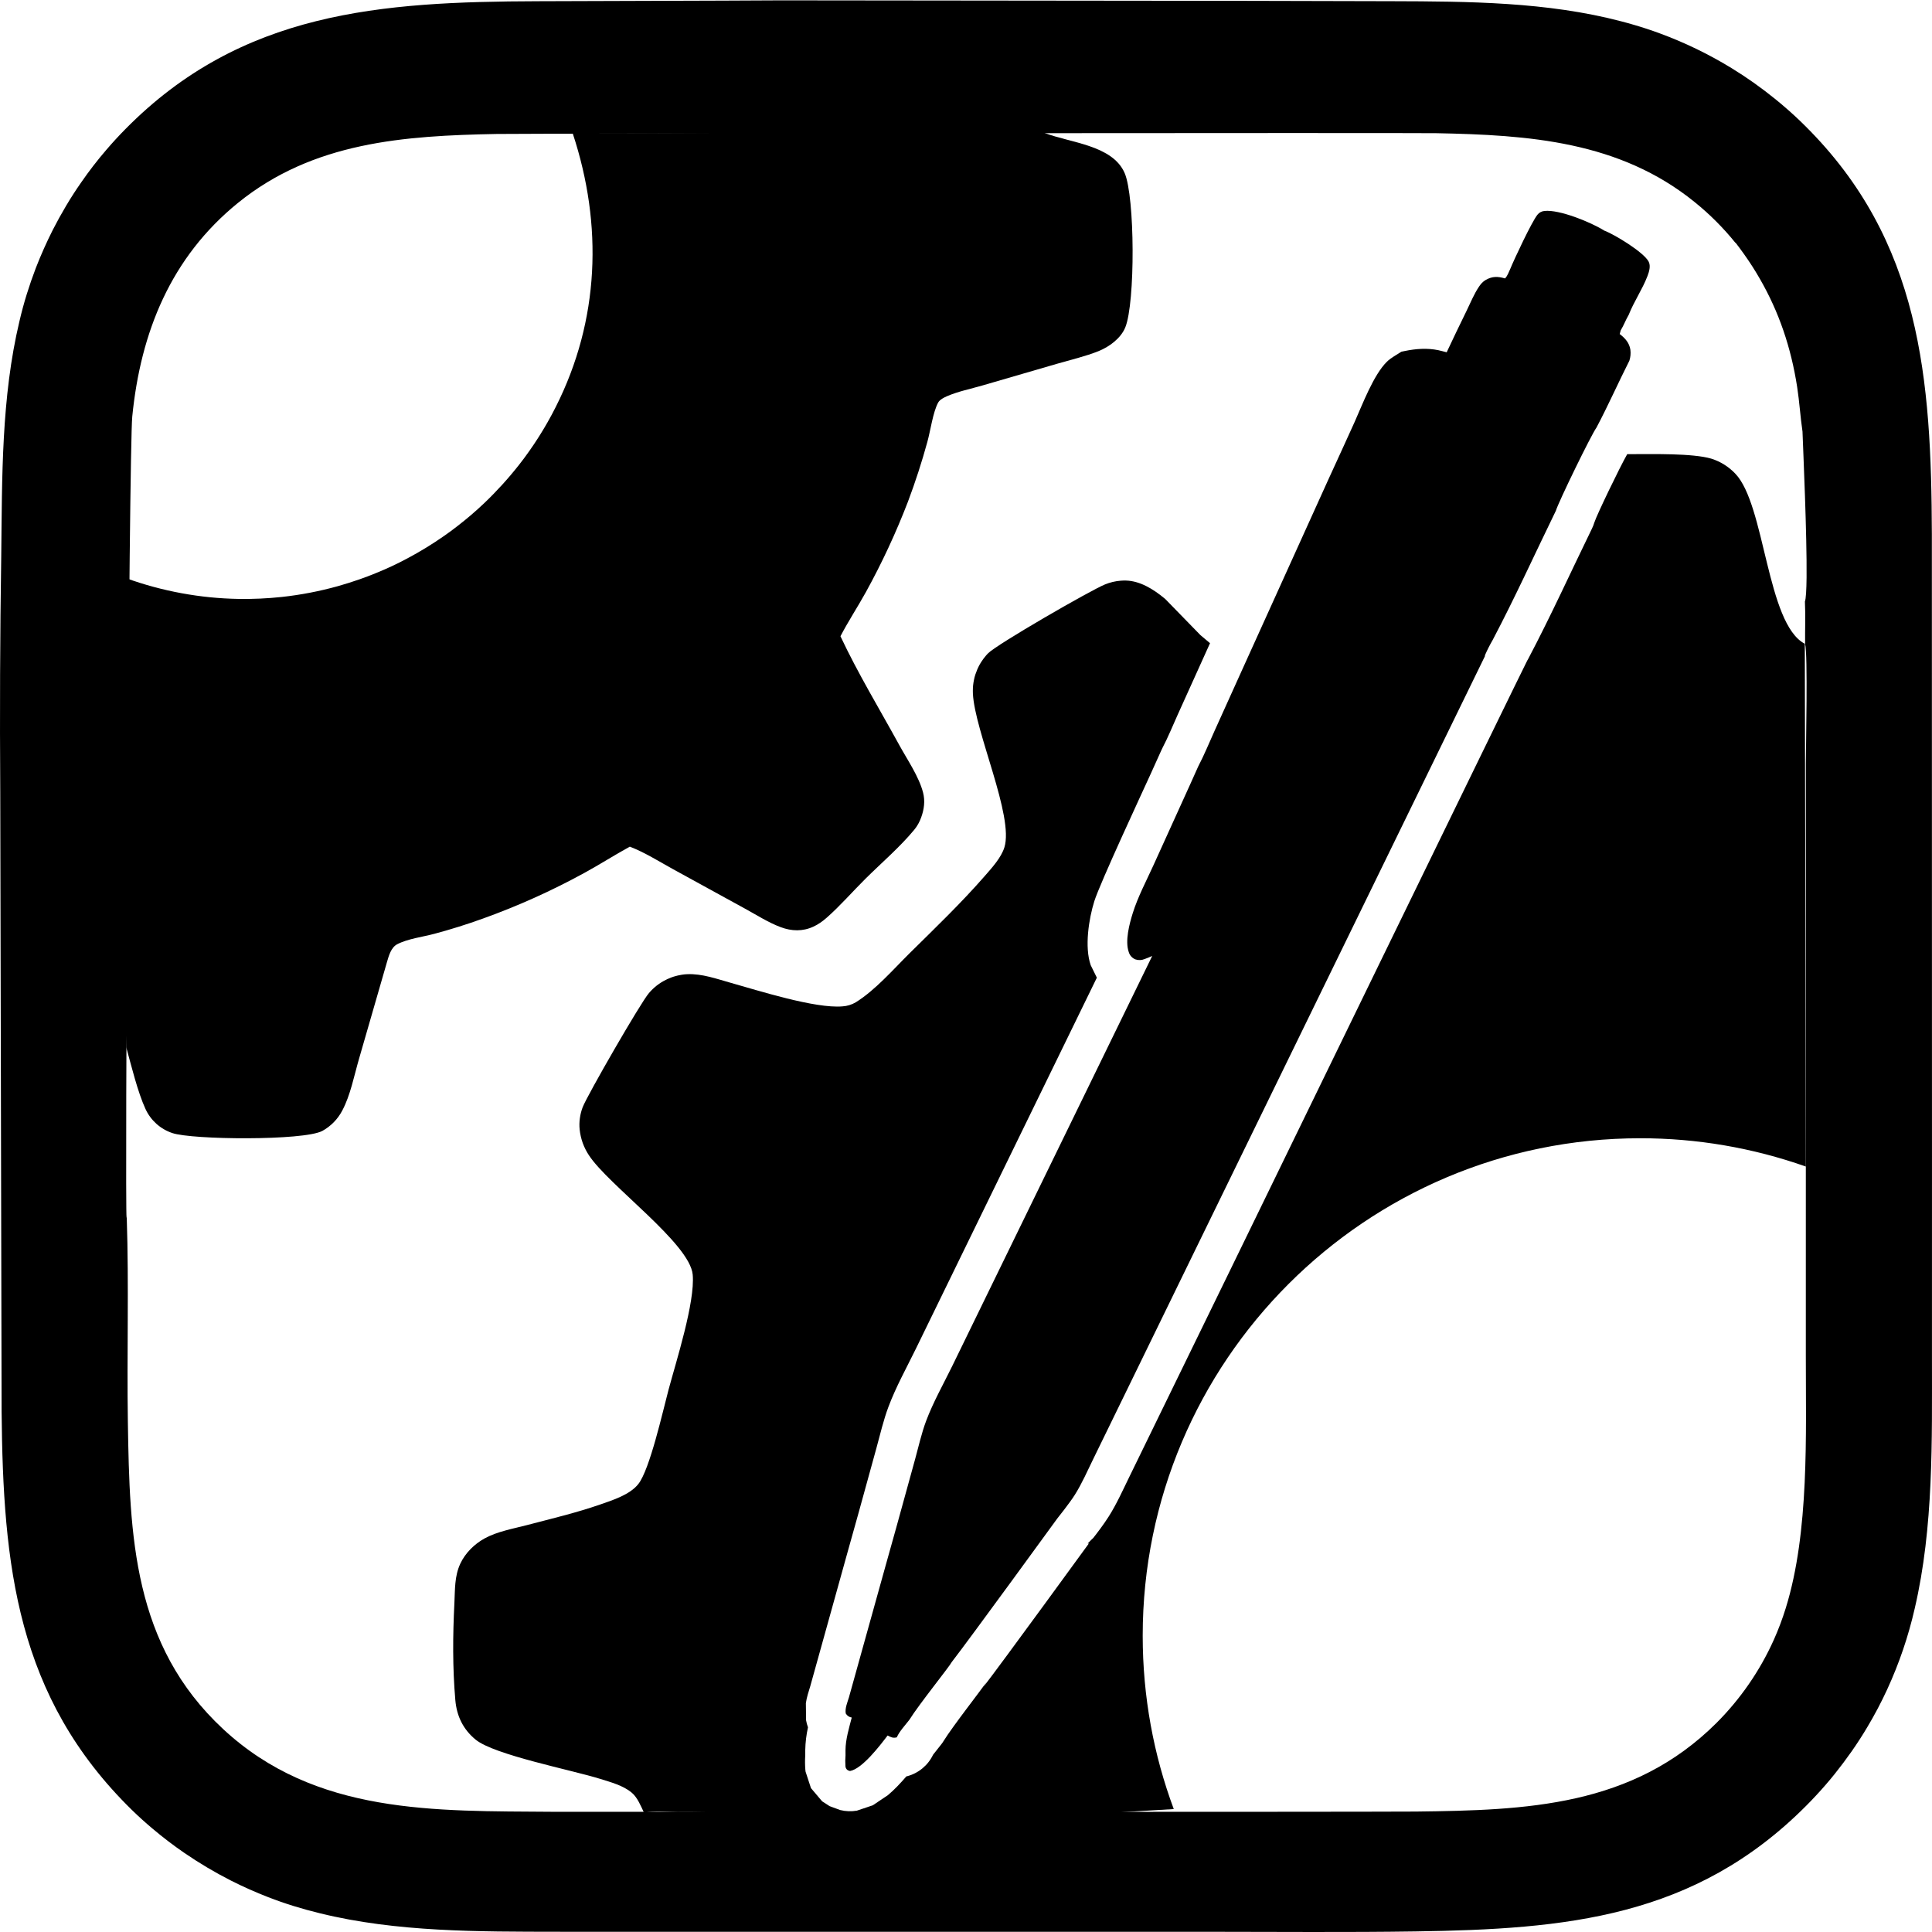
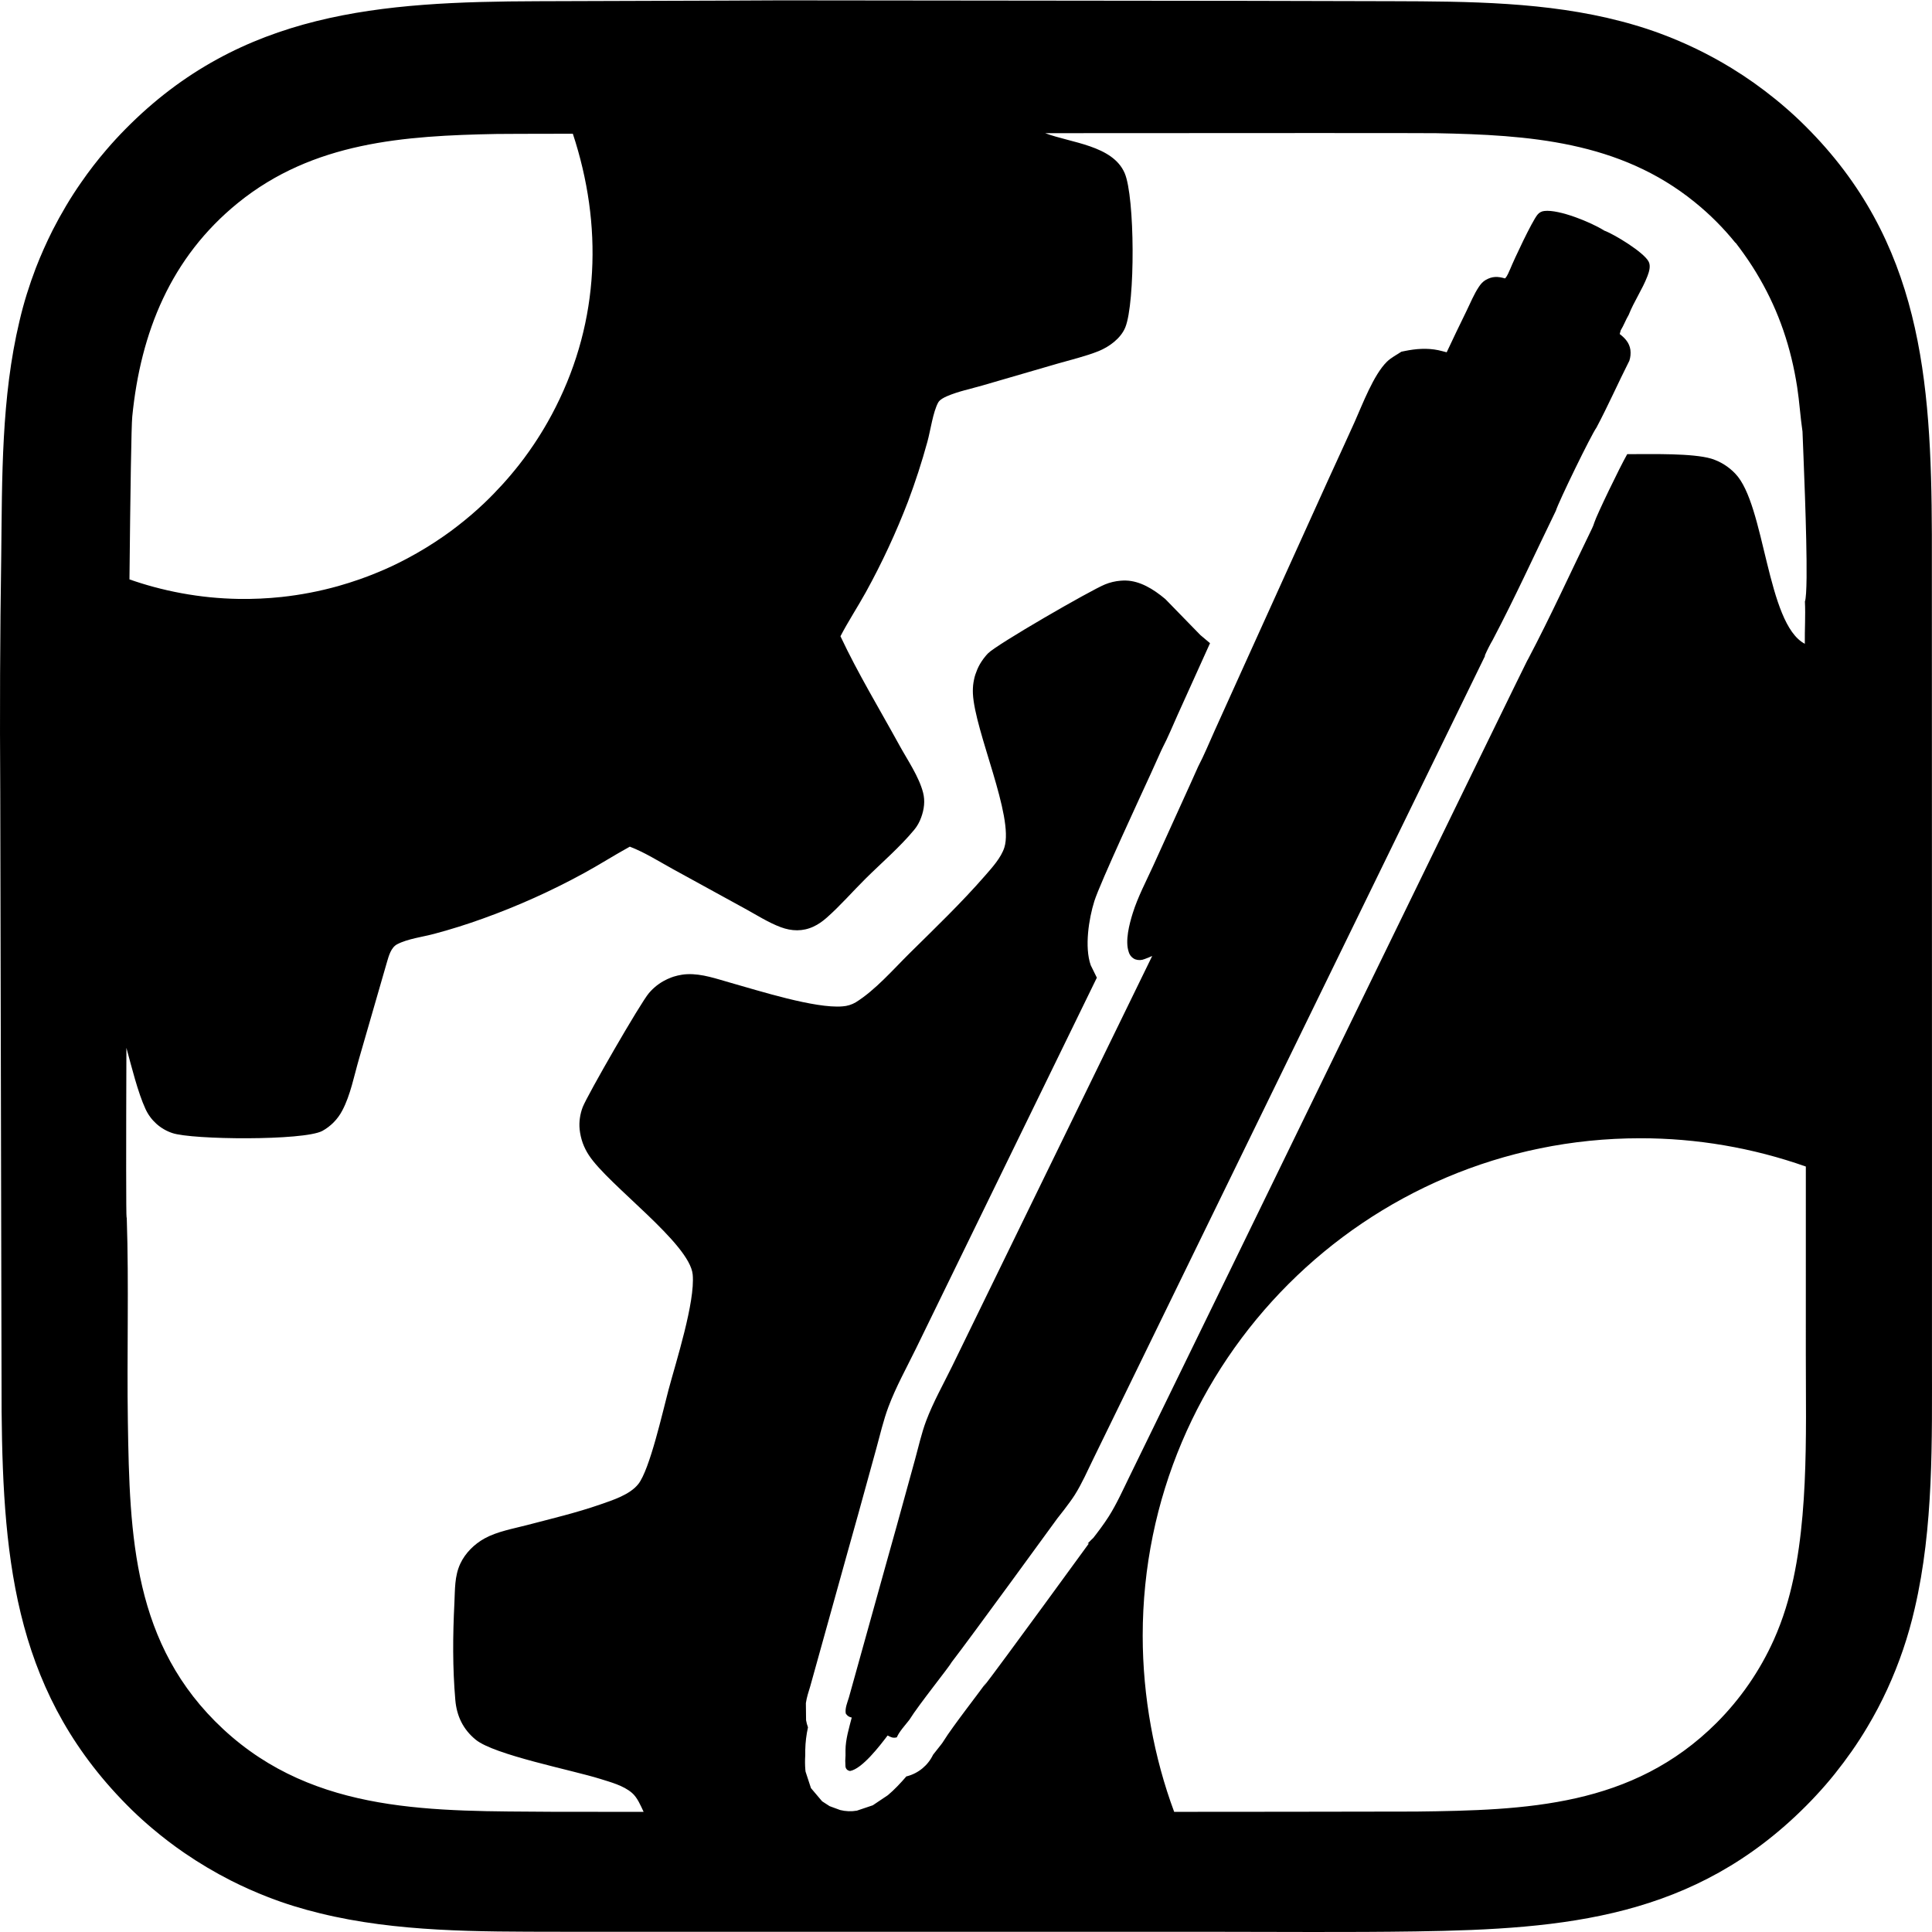
<svg xmlns="http://www.w3.org/2000/svg" xml:space="preserve" style="fill-rule:evenodd;clip-rule:evenodd;stroke-linejoin:round;stroke-miterlimit:2" viewBox="0 0 100 100">
  <g id="レイヤー4">
-     <path d="m37.433.032 2.995-.014 24.188.026 7.439.018c3.948.012 8.019.032 11.863 1.043.223.058.446.119.667.185a19.41 19.41 0 0 1 1.314.433 20.976 20.976 0 0 1 3.732 1.807 20.631 20.631 0 0 1 1.156.762 22.149 22.149 0 0 1 1.102.837c.18.145.356.294.53.445a18.833 18.833 0 0 1 1.015.942c6.012 5.969 6.53 13.107 6.559 21.141l.006 32.213-.001 10.378c-.001 4.315.093 8.783-.893 13.01a21.359 21.359 0 0 1-1.423 4.183 20.325 20.325 0 0 1-1.032 1.957 19.92 19.92 0 0 1-.8 1.24 23.284 23.284 0 0 1-.885 1.181 19.692 19.692 0 0 1-.966 1.115c-.167.181-.337.358-.511.532-5.78 5.805-12.429 6.388-20.214 6.504-3.558.053-7.12.02-10.678.019l-25.444.001-8.286-.002c-4.078-.007-8.324.023-12.307-.957a22.52 22.52 0 0 1-1.353-.373 19.996 19.996 0 0 1-1.326-.462 21.542 21.542 0 0 1-1.923-.856 21.607 21.607 0 0 1-2.413-1.432 20.433 20.433 0 0 1-1.672-1.278 19.381 19.381 0 0 1-1.041-.942C.846 87.829.159 81.03.083 73.061L.013 40.99c-.028-4.076-.011-8.151.051-12.227.047-4.05-.001-8.185.945-12.148a20.178 20.178 0 0 1 .375-1.384 22.625 22.625 0 0 1 .469-1.356 22.514 22.514 0 0 1 .874-1.965 22.613 22.613 0 0 1 .693-1.256 19.23 19.23 0 0 1 .777-1.205 19.942 19.942 0 0 1 1.314-1.702 20.303 20.303 0 0 1 .971-1.056C12.498.579 19.713.089 27.839.063l9.594-.031ZM6.552 63.017l.009.011c.116 3.515.002 7.048.057 10.566.093 5.904.253 11.552 4.93 15.901 4.781 4.446 10.972 4.234 17.044 4.283 1.035.008 42.001.01 44.694-.012 5.734-.069 11.208-.251 15.558-4.586a14.479 14.479 0 0 0 2.968-4.302 14.628 14.628 0 0 0 .617-1.638c1.23-3.954 1.037-9.003 1.04-13.126l.002-30.585c0-.881.106-5.684-.039-6.199-.009-.73.026-1.466-.01-2.194.053-.142.079-.603.086-1.248.022-2.185-.172-6.476-.211-7.552-.113-.762-.157-1.534-.275-2.297-.318-2.056-.943-3.891-1.933-5.609a15.163 15.163 0 0 0-.824-1.284 17.705 17.705 0 0 0-.434-.587l-.005.011a14.06 14.06 0 0 0-2.105-2.106c-3.897-3.162-8.601-3.478-13.392-3.57-1.288-.025-47.333.015-48.62.04-4.791.091-9.495.408-13.393 3.569-3.479 2.823-5.038 6.7-5.47 11.056-.173 1.739-.385 41.283-.294 41.458Z" />
-     <path d="M29.65 6.923c.453-.031.901-.027 1.355-.018l16.559-.069c2.141-.001 4.292-.039 6.432.017l.081.032c1.324.51 3.51.627 4.135 2.074.532 1.229.554 6.702.033 7.986-.232.571-.835 1.009-1.39 1.232-.673.269-1.411.44-2.108.642l-3.886 1.13c-.604.175-1.27.31-1.845.559-.153.067-.371.173-.456.327-.271.496-.399 1.457-.558 2.029a35.098 35.098 0 0 1-1.007 3.104 37.87 37.87 0 0 1-2.18 4.685c-.424.768-.909 1.501-1.313 2.279.902 1.921 2.032 3.786 3.054 5.649.411.75 1.008 1.614 1.222 2.443.113.433.054.87-.098 1.286-.087.24-.202.45-.365.646-.743.896-1.682 1.699-2.512 2.521-.67.664-1.315 1.41-2.021 2.03-.205.18-.43.341-.679.455-.557.258-1.126.239-1.693.028-.634-.236-1.243-.627-1.837-.952l-3.719-2.04c-.732-.402-1.476-.876-2.255-1.175-.799.437-1.565.93-2.365 1.366a36.851 36.851 0 0 1-5.235 2.355c-.826.299-1.663.562-2.511.788-.598.162-1.386.257-1.931.543-.318.167-.435.602-.528.922L18.584 54.8c-.254.87-.442 1.881-.867 2.679a2.554 2.554 0 0 1-1.036 1.059c-.971.512-6.742.46-7.764.108a2.343 2.343 0 0 1-1.388-1.249c-.394-.849-.737-2.249-.994-3.19-.058-1.906-.011-3.826-.011-5.734l.001-10.707.003-4.041c0-.798.033-1.61-.036-2.405-.162-.277-.013-1.073.037-1.392a17.645 17.645 0 0 0 1.418.448 18.073 18.073 0 0 0 2.922.538 18.333 18.333 0 0 0 1.484.086 18.454 18.454 0 0 0 2.227-.101 18.143 18.143 0 0 0 2.918-.562 19.396 19.396 0 0 0 1.134-.359 16.204 16.204 0 0 0 .834-.318 16.393 16.393 0 0 0 1.616-.756 18.513 18.513 0 0 0 1.903-1.164 15.816 15.816 0 0 0 .718-.53c.118-.091.234-.184.349-.278a15.735 15.735 0 0 0 .678-.581c.11-.1.22-.201.328-.303a18.815 18.815 0 0 0 1.8-1.979 15.813 15.813 0 0 0 .533-.716c.085-.122.17-.244.253-.368a18.396 18.396 0 0 0 .703-1.139 16.29 16.29 0 0 0 .421-.787c2.265-4.488 2.441-9.41.882-14.136Z" />
-     <path d="m84.225 23.507.266-.001c1.056.002 3.111-.051 4.083.233a2.9 2.9 0 0 1 1.243.776c1.552 1.606 1.621 7.773 3.6 8.807l.053 27.058a25.689 25.689 0 0 0-8.574-1.464c-14.212 0-25.75 11.539-25.75 25.75 0 3.155.568 6.177 1.608 8.971l-4.504.269-18.003-.097c-.578.025-1.164.006-1.749-.01-.481-.008-.962-.015-1.441-.008-.552-.009-1.183-.075-1.723.033-.161-.338-.336-.781-.626-1.027-.447-.382-1.095-.55-1.644-.723-1.451-.456-5.473-1.236-6.442-2.028-.654-.535-.983-1.225-1.055-2.056-.144-1.671-.132-3.333-.048-5.006.036-.703.001-1.395.307-2.05.255-.548.725-1.011 1.25-1.302.664-.366 1.49-.507 2.218-.698 1.259-.331 2.534-.631 3.765-1.059.648-.226 1.543-.505 1.983-1.065.591-.752 1.262-3.752 1.559-4.867.393-1.473 1.383-4.543 1.253-5.971-.147-1.612-4.362-4.626-5.373-6.178a3.048 3.048 0 0 1-.32-.635 3.098 3.098 0 0 1-.158-.692 2.426 2.426 0 0 1 .011-.589 2.603 2.603 0 0 1 .146-.571c.23-.604 2.995-5.406 3.431-5.908a3.133 3.133 0 0 1 .194-.206c.035-.032.069-.064.105-.095a2.393 2.393 0 0 1 .224-.174 2.407 2.407 0 0 1 .24-.15 2.98 2.98 0 0 1 .385-.178c.044-.017.089-.032.134-.047a3.036 3.036 0 0 1 .413-.096 2.23 2.23 0 0 1 .282-.029c.766-.035 1.532.244 2.26.448 1.438.404 4.363 1.337 5.774 1.218a1.54 1.54 0 0 0 .691-.21c1.013-.63 1.934-1.696 2.786-2.539 1.32-1.304 2.676-2.604 3.896-4.003.362-.416.843-.94 1.011-1.474.506-1.611-1.535-6.008-1.629-7.966a3.363 3.363 0 0 1 .001-.285 2.293 2.293 0 0 1 .029-.285c.007-.047.016-.094.026-.14a2.155 2.155 0 0 1 .072-.277 3.606 3.606 0 0 1 .101-.267c.019-.044.039-.087.06-.13l.067-.126c.024-.041.048-.082.074-.123a3.03 3.03 0 0 1 .256-.343c.032-.036.064-.071.097-.105.458-.469 5.308-3.265 6.056-3.568a2.711 2.711 0 0 1 .807-.192c.092-.008.185-.01.277-.008.712.02 1.401.423 2.036.958l1.814 1.862.501.422-.196.433-1.472 3.257c-.26.573-.499 1.169-.791 1.726l-.067.141-.553 1.225c-.402.883-2.62 5.645-2.909 6.57-.288.918-.515 2.376-.188 3.315l.313.637.006.007-6.917 14.183-2.442 5.007c-.483.989-1.044 1.996-1.429 3.025-.261.695-.433 1.447-.63 2.163l-.963 3.494-.003.008-.534 1.908-1.918 6.892c-.084.275-.185.577-.226.872l.01.884c.022.126.055.25.099.369a5.968 5.968 0 0 0-.141 1.167v.026l-.001.257a5.09 5.09 0 0 0 .006.751l.011.092.279.852.578.683.387.251.547.201c.283.071.578.082.866.032l.822-.277.78-.523c.327-.272.664-.631.96-.975l.044-.008a2.08 2.08 0 0 0 1.336-1.11s.307-.383.432-.548c.042-.054.081-.11.116-.168.469-.759 1.886-2.562 2.221-3.054l-.156.25c.911-1.175 5.461-7.429 5.461-7.429-.084.05-.077.026-.033-.024.072-.084.244-.241.252-.25.182-.231.549-.71.807-1.121.411-.652.732-1.373 1.071-2.065l1.477-3.028 3.759-7.706s15.231-31.295 15.344-31.484a3.04 3.04 0 0 0 .055-.097c1.165-2.21 2.207-4.505 3.303-6.752.047-.098.088-.2.119-.305.114-.371 1.317-2.865 1.702-3.538Z" />
+     <path d="m37.433.032 2.995-.014 24.188.026 7.439.018c3.948.012 8.019.032 11.863 1.043.223.058.446.119.667.185a19.41 19.41 0 0 1 1.314.433 20.976 20.976 0 0 1 3.732 1.807 20.631 20.631 0 0 1 1.156.762 22.149 22.149 0 0 1 1.102.837c.18.145.356.294.53.445a18.833 18.833 0 0 1 1.015.942c6.012 5.969 6.53 13.107 6.559 21.141l.006 32.213-.001 10.378c-.001 4.315.093 8.783-.893 13.01a21.359 21.359 0 0 1-1.423 4.183 20.325 20.325 0 0 1-1.032 1.957 19.92 19.92 0 0 1-.8 1.24 23.284 23.284 0 0 1-.885 1.181 19.692 19.692 0 0 1-.966 1.115c-.167.181-.337.358-.511.532-5.78 5.805-12.429 6.388-20.214 6.504-3.558.053-7.12.02-10.678.019l-25.444.001-8.286-.002c-4.078-.007-8.324.023-12.307-.957a22.52 22.52 0 0 1-1.353-.373 19.996 19.996 0 0 1-1.326-.462 21.542 21.542 0 0 1-1.923-.856 21.607 21.607 0 0 1-2.413-1.432 20.433 20.433 0 0 1-1.672-1.278 19.381 19.381 0 0 1-1.041-.942C.846 87.829.159 81.03.083 73.061L.013 40.99c-.028-4.076-.011-8.151.051-12.227.047-4.05-.001-8.185.945-12.148a20.178 20.178 0 0 1 .375-1.384 22.625 22.625 0 0 1 .469-1.356 22.514 22.514 0 0 1 .874-1.965 22.613 22.613 0 0 1 .693-1.256 19.23 19.23 0 0 1 .777-1.205 19.942 19.942 0 0 1 1.314-1.702 20.303 20.303 0 0 1 .971-1.056C12.498.579 19.713.089 27.839.063l9.594-.031Zm-7.783 6.89c-2.276.004-3.727.007-3.941.012-4.791.091-9.495.408-13.393 3.569-3.479 2.823-5.038 6.7-5.47 11.056-.048.479-.098 3.827-.145 8.43a17.44 17.44 0 0 0 1.246.387 18.073 18.073 0 0 0 2.922.538 18.333 18.333 0 0 0 1.484.086 18.454 18.454 0 0 0 2.227-.101 18.143 18.143 0 0 0 2.918-.562 19.396 19.396 0 0 0 1.134-.359 16.204 16.204 0 0 0 .834-.318 16.393 16.393 0 0 0 1.616-.756 18.513 18.513 0 0 0 1.903-1.164 15.816 15.816 0 0 0 .718-.53c.118-.091.234-.184.349-.278a15.735 15.735 0 0 0 .678-.581c.11-.1.22-.201.328-.303a18.815 18.815 0 0 0 1.8-1.979 15.813 15.813 0 0 0 .533-.716c.085-.122.17-.244.253-.368a18.396 18.396 0 0 0 .703-1.139 16.29 16.29 0 0 0 .421-.787c2.265-4.488 2.441-9.411.882-14.137Zm63.767 26.4a.106.106 0 0 0-.009.011h.009v-.011Zm.053 27.058a25.689 25.689 0 0 0-8.574-1.464c-14.212 0-25.75 11.539-25.75 25.75 0 3.155.59 6.321 1.629 9.115 0 0 11.506-.007 12.511-.015 5.734-.069 11.208-.251 15.558-4.586a14.479 14.479 0 0 0 2.968-4.302 14.628 14.628 0 0 0 .617-1.638c1.23-3.954 1.037-9.003 1.04-13.126l.001-9.734Zm-.053-27.058c-.009-.73.041-1.458.005-2.186.053-.142.079-.603.086-1.248.022-2.185-.172-6.476-.211-7.552-.113-.762-.157-1.534-.275-2.297-.318-2.056-.943-3.891-1.933-5.609a15.163 15.163 0 0 0-.824-1.284 17.705 17.705 0 0 0-.434-.587l-.005.011a14.06 14.06 0 0 0-2.105-2.106c-3.897-3.162-8.601-3.478-13.392-3.57-.57-.011-9.895-.009-20.231-.001 1.327.503 3.492.627 4.114 2.066.532 1.229.554 6.702.033 7.986-.232.571-.835 1.009-1.39 1.232-.673.269-1.411.44-2.108.642l-3.886 1.13c-.604.175-1.27.31-1.845.559-.153.067-.371.173-.456.327-.271.496-.399 1.457-.558 2.029a35.098 35.098 0 0 1-1.007 3.104 37.87 37.87 0 0 1-2.18 4.685c-.424.768-.909 1.501-1.313 2.279.902 1.921 2.032 3.786 3.054 5.649.411.75 1.008 1.614 1.222 2.443.113.433.054.87-.098 1.286-.087.24-.202.45-.365.646-.743.896-1.682 1.699-2.512 2.521-.67.664-1.315 1.41-2.021 2.03-.205.18-.43.341-.679.455-.557.258-1.126.239-1.693.028-.634-.236-1.243-.627-1.837-.952l-3.719-2.04c-.732-.402-1.476-.876-2.255-1.175-.799.437-1.565.93-2.365 1.366a36.851 36.851 0 0 1-5.235 2.355c-.826.299-1.663.562-2.511.788-.598.162-1.386.257-1.931.543-.318.167-.435.602-.528.922L18.584 54.8c-.254.87-.442 1.881-.867 2.679a2.554 2.554 0 0 1-1.036 1.059c-.971.512-6.742.46-7.764.108a2.343 2.343 0 0 1-1.388-1.249c-.39-.84-.73-2.22-.986-3.161-.018 5.096-.018 8.728.009 8.781l.009.011c.116 3.515.002 7.048.057 10.566.093 5.904.253 11.552 4.93 15.901 4.781 4.446 10.972 4.234 17.044 4.283.205.001 1.983.003 4.722.004-.156-.333-.328-.749-.606-.985-.447-.382-1.095-.55-1.644-.723-1.451-.456-5.473-1.236-6.442-2.028-.654-.535-.983-1.225-1.055-2.056-.144-1.671-.132-3.333-.048-5.006.036-.703.001-1.395.307-2.05.255-.548.725-1.011 1.25-1.302.664-.366 1.49-.507 2.218-.698 1.259-.331 2.534-.631 3.765-1.059.648-.226 1.543-.505 1.983-1.065.591-.752 1.262-3.752 1.559-4.867.393-1.473 1.383-4.543 1.253-5.971-.147-1.612-4.362-4.626-5.373-6.178a3.048 3.048 0 0 1-.32-.635 3.098 3.098 0 0 1-.158-.692 2.426 2.426 0 0 1 .011-.589 2.603 2.603 0 0 1 .146-.571c.23-.604 2.995-5.406 3.431-5.908a3.133 3.133 0 0 1 .194-.206c.035-.032.069-.064.105-.095a2.393 2.393 0 0 1 .224-.174 2.407 2.407 0 0 1 .24-.15 2.98 2.98 0 0 1 .385-.178c.044-.017.089-.032.134-.047a3.036 3.036 0 0 1 .413-.096 2.23 2.23 0 0 1 .282-.029c.766-.035 1.532.244 2.26.448 1.438.404 4.363 1.337 5.774 1.218a1.54 1.54 0 0 0 .691-.21c1.013-.63 1.934-1.696 2.786-2.539 1.32-1.304 2.676-2.604 3.896-4.003.362-.416.843-.94 1.011-1.474.506-1.611-1.535-6.008-1.629-7.966a3.363 3.363 0 0 1 .001-.285 2.293 2.293 0 0 1 .029-.285c.007-.047.016-.094.026-.14a2.155 2.155 0 0 1 .072-.277 3.606 3.606 0 0 1 .101-.267c.019-.044.039-.087.06-.13l.067-.126c.024-.041.048-.082.074-.123a3.03 3.03 0 0 1 .256-.343c.032-.036.064-.071.097-.105.458-.469 5.308-3.265 6.056-3.568a2.711 2.711 0 0 1 .807-.192c.092-.008.185-.01.277-.008.712.02 1.401.423 2.036.958l1.814 1.862.501.422-.196.433-1.472 3.257c-.26.573-.499 1.169-.791 1.726l-.067.141-.553 1.225c-.402.883-2.62 5.645-2.909 6.57-.288.918-.515 2.376-.188 3.315l.313.637.006.007-6.917 14.183-2.442 5.007c-.483.989-1.044 1.996-1.429 3.025-.261.695-.433 1.447-.63 2.163l-.963 3.494-.003.008-.534 1.908-1.918 6.892c-.084.275-.185.577-.226.872l.01.884c.022.126.055.25.099.369a5.968 5.968 0 0 0-.141 1.167v.026l-.001.257a5.09 5.09 0 0 0 .006.751l.011.092.279.852.578.683.387.251.547.201c.283.071.578.082.866.032l.822-.277.78-.523c.327-.272.664-.631.96-.975l.044-.008a2.08 2.08 0 0 0 1.336-1.11s.307-.383.432-.548c.042-.054.081-.11.116-.168.469-.759 1.886-2.562 2.221-3.054l-.156.25c.911-1.175 5.461-7.429 5.461-7.429-.084.05-.077.026-.033-.024.072-.084.244-.241.252-.25.182-.231.549-.71.807-1.121.411-.652.732-1.373 1.071-2.065l1.477-3.028 3.759-7.706s15.231-31.295 15.344-31.484a3.04 3.04 0 0 0 .055-.097c1.165-2.21 2.207-4.505 3.303-6.752.047-.098.088-.2.119-.305.114-.371 1.317-2.865 1.702-3.538l.266-.001c1.056.002 3.111-.051 4.083.233a2.9 2.9 0 0 1 1.243.776c1.552 1.606 1.621 7.773 3.6 8.807Z" />
    <path d="m43.938 87.865 1.912-6.868.549-1.962.965-3.501c.181-.657.333-1.348.572-1.986.363-.967.896-1.911 1.351-2.841l2.442-5.009 7.909-16.217c-.128.053-.258.116-.389.158a.674.674 0 0 1-.488.017.59.59 0 0 1-.338-.382c-.199-.571.033-1.45.208-2.009.264-.845.7-1.663 1.067-2.47l1.928-4.247.391-.872c.311-.593.568-1.226.844-1.837l1.472-3.257 4.41-9.735c.346-.747 1.293-2.829 1.377-3.017.4-.896.975-2.429 1.666-3.107.212-.208.502-.355.75-.519l.176-.036c.574-.118 1.159-.162 1.736-.042.144.036.29.068.432.108.334-.716.678-1.427 1.025-2.137.204-.417.387-.873.646-1.258.098-.145.2-.264.353-.351.344-.195.625-.184.996-.077.126-.125.196-.337.273-.498.202-.496 1.11-2.432 1.403-2.796a.512.512 0 0 1 .362-.197c.768-.089 2.429.591 3.096 1.015.509.185 2.052 1.12 2.301 1.609.115.224.022.525-.061.742-.263.691-.701 1.319-.971 2.007-.155.26-.257.549-.415.805l-.052.191c.28.219.498.452.553.817a1.3 1.3 0 0 1-.053.564c-.58 1.146-1.101 2.328-1.703 3.462-.267.364-1.957 3.829-2.102 4.305-1.086 2.227-2.118 4.503-3.273 6.694a7.76 7.76 0 0 0-.399.788l.001.043L61.829 64.77l-3.758 7.706-1.477 3.026c-.306.626-.591 1.281-.962 1.871-.27.43-.911 1.229-.911 1.229s-4.505 6.195-5.46 7.427c-.112.227-1.701 2.195-2.19 2.985-.205.269-.524.604-.652.91-.198.053-.303-.006-.477-.094-.389.512-1.312 1.726-1.946 1.837-.102-.026-.153-.045-.21-.145-.018-.032-.022-.075-.026-.11a3.403 3.403 0 0 1 .004-.553l-.001-.272c.003-.559.185-1.148.323-1.687a.431.431 0 0 1-.31-.211c-.046-.273.083-.564.162-.824Z" />
  </g>
</svg>
